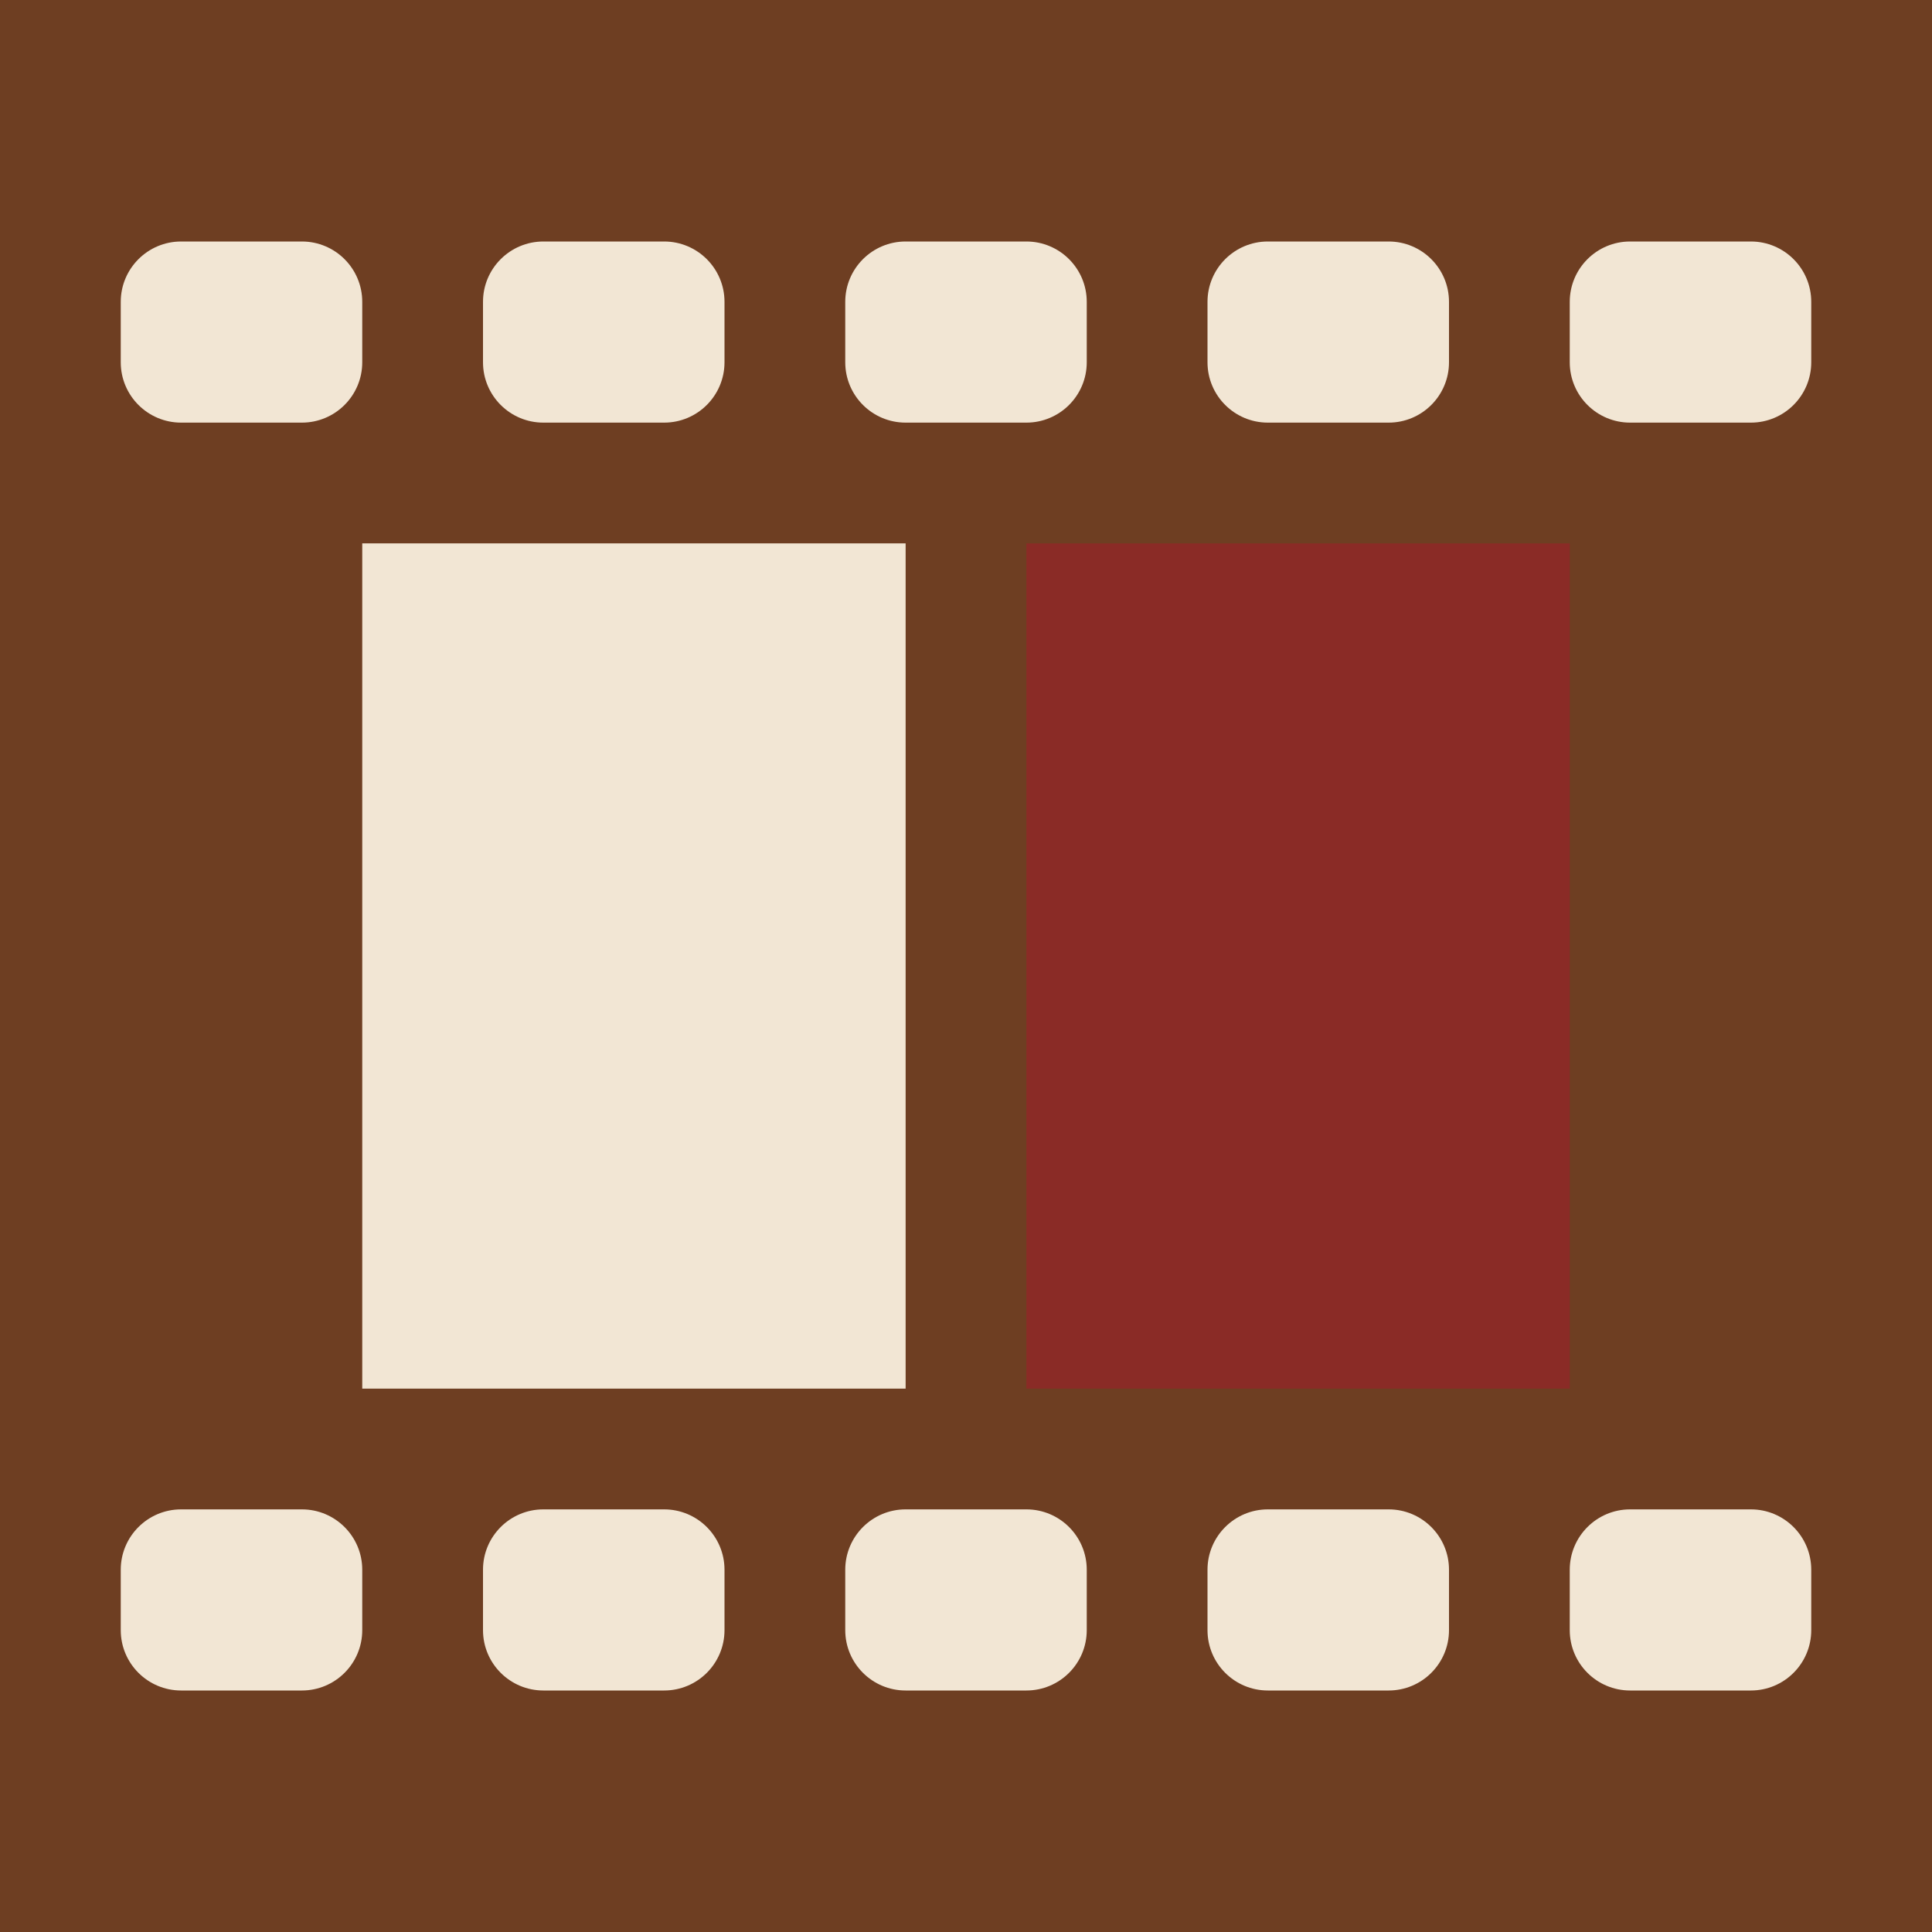
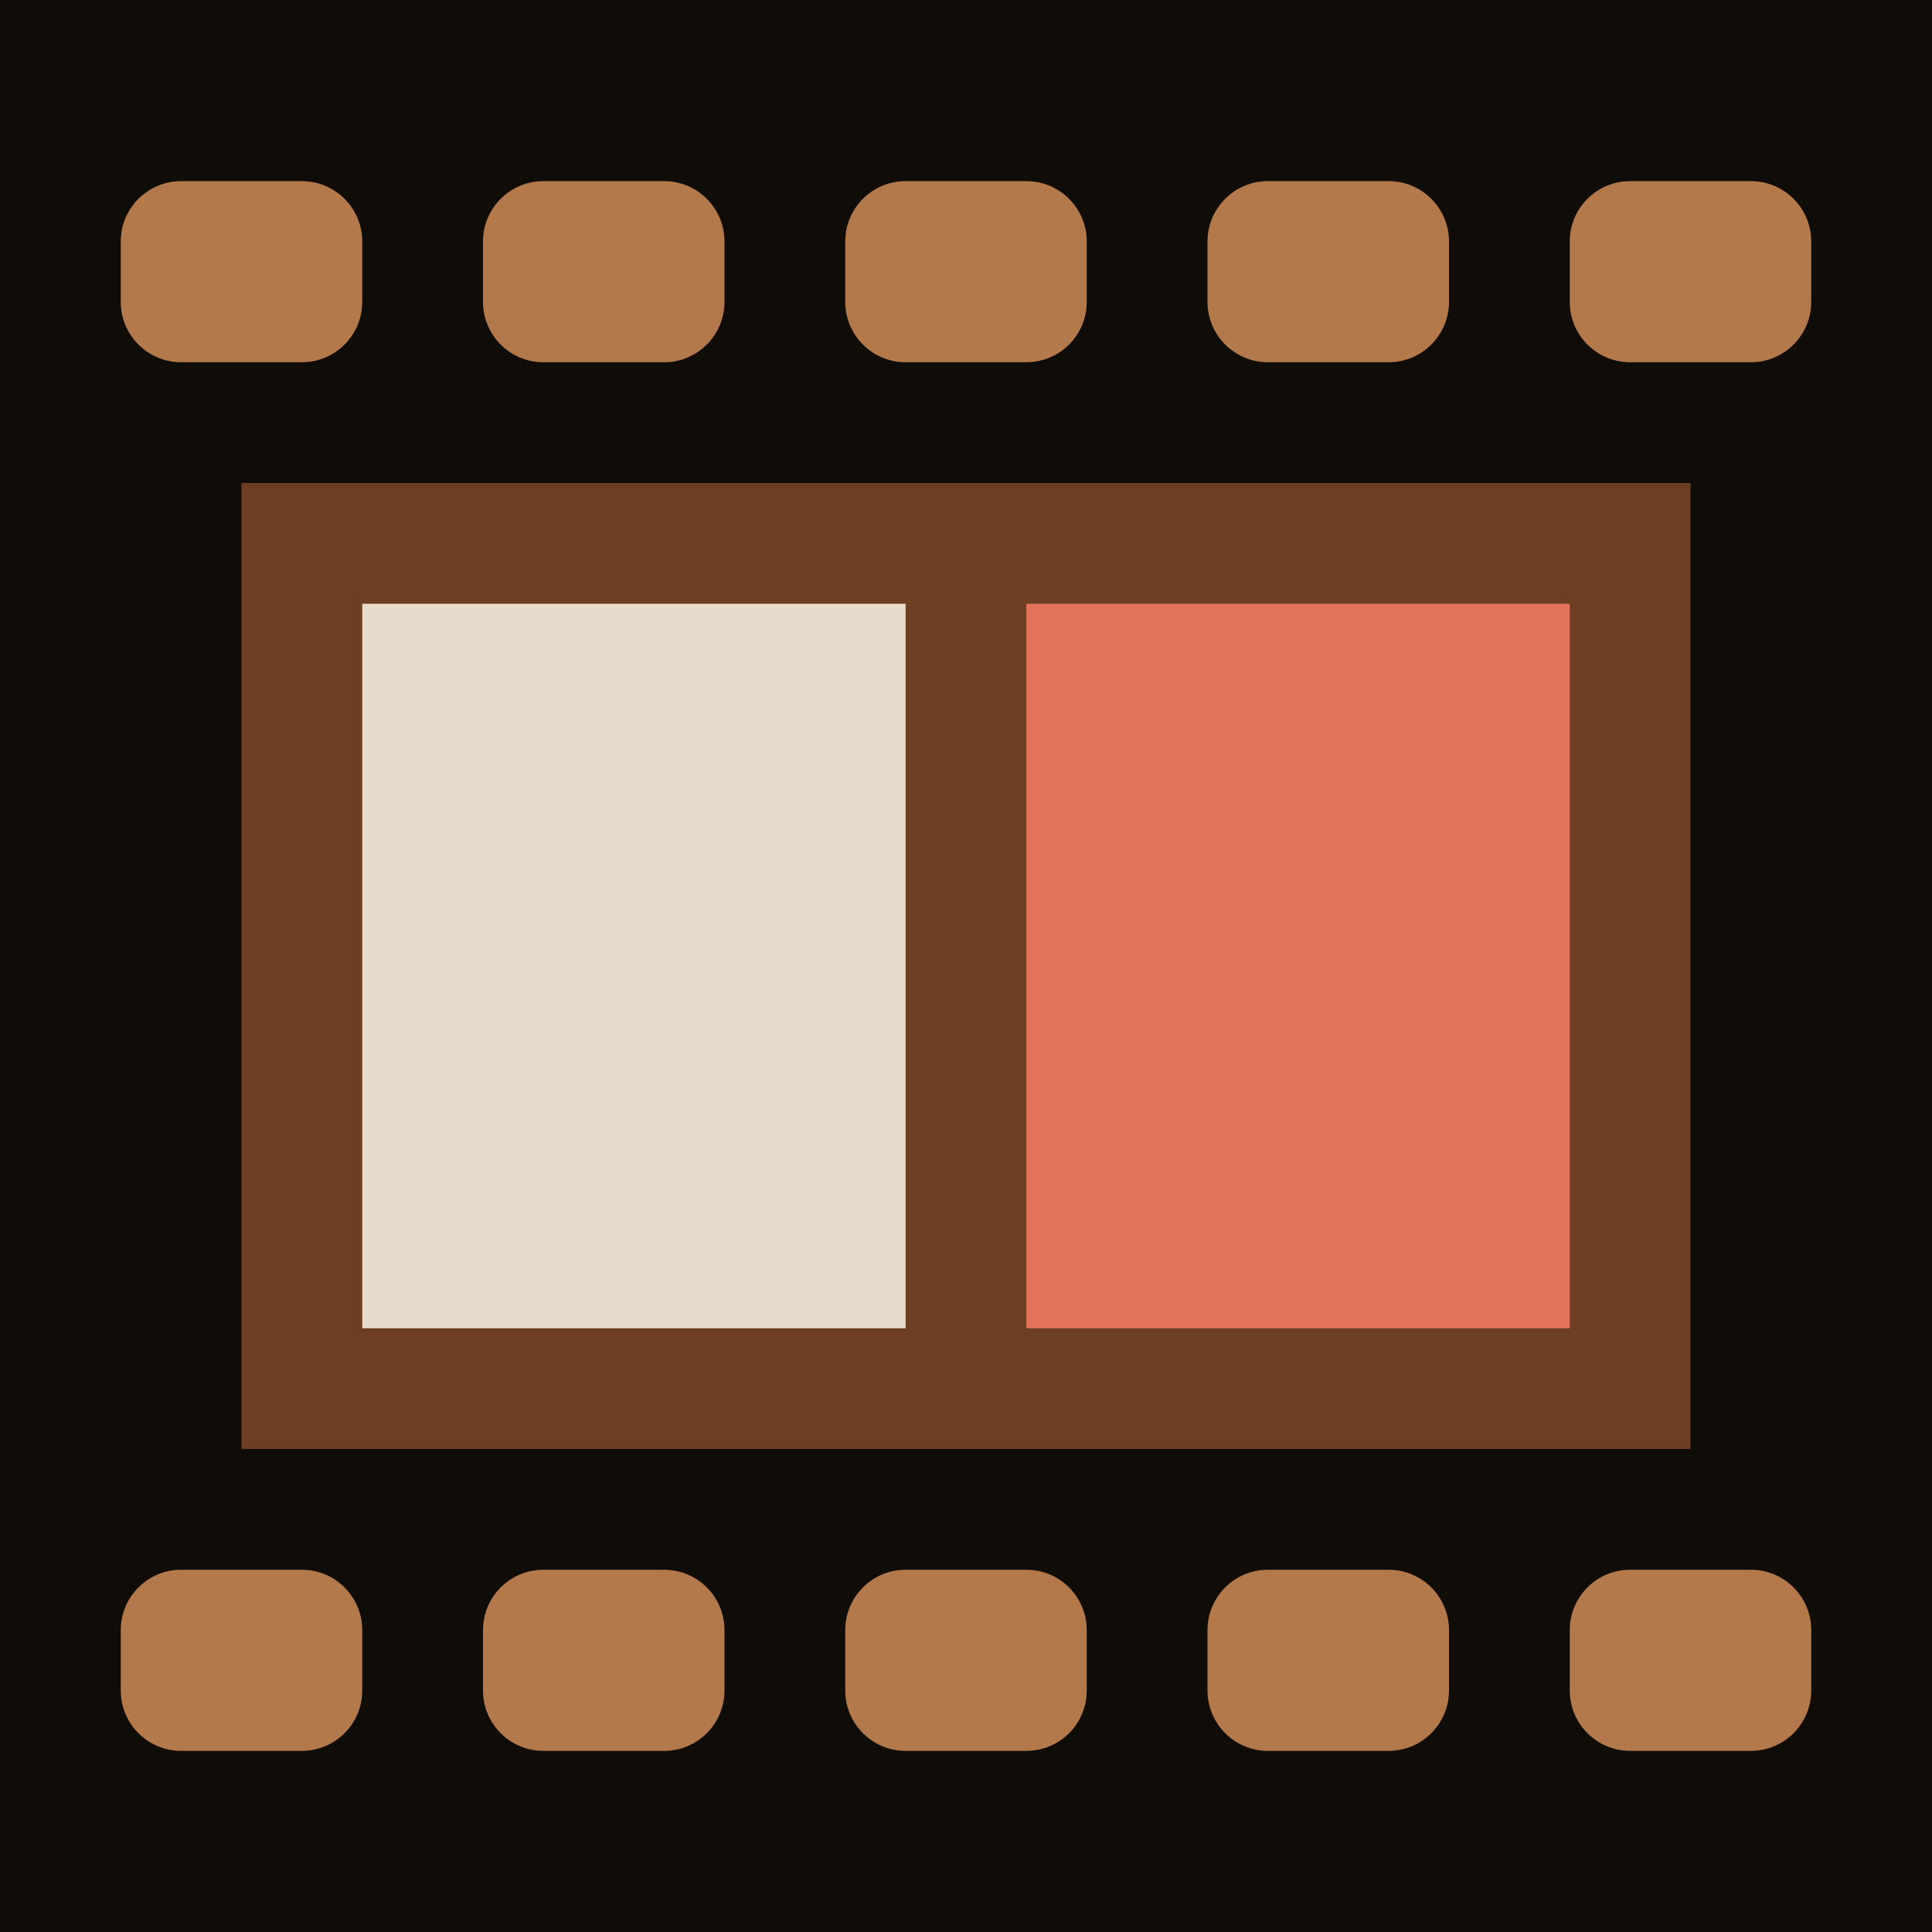
<svg xmlns="http://www.w3.org/2000/svg" viewBox="0 0 32 32">
-   <rect width="32" height="32" fill="#6E3E22" />
-   <rect x="6" y="9" width="9" height="14" fill="#F2E6D4" />
-   <rect x="17" y="9" width="9" height="14" fill="#8A2B26" />
-   <g fill="#F2E6D4">
-     <rect x="2" y="4" width="4" height="3" rx="1" />
-     <rect x="2" y="25" width="4" height="3" rx="1" />
-     <rect x="8" y="4" width="4" height="3" rx="1" />
-     <rect x="8" y="25" width="4" height="3" rx="1" />
-     <rect x="14" y="4" width="4" height="3" rx="1" />
-     <rect x="14" y="25" width="4" height="3" rx="1" />
-     <rect x="20" y="4" width="4" height="3" rx="1" />
-     <rect x="20" y="25" width="4" height="3" rx="1" />
-     <rect x="26" y="4" width="4" height="3" rx="1" />
-     <rect x="26" y="25" width="4" height="3" rx="1" />
+   <rect width="32" height="32" fill="#100C08" />
+   <rect x="4" y="8" width="24" height="16" fill="#6E3E22" />
+   <rect x="6" y="10" width="9" height="12" fill="#E7DCCB" />
+   <rect x="17" y="10" width="9" height="12" fill="#E4735B" />
+   <g fill="#B4794A">
+     <rect x="2" y="3" width="4" height="3" rx="1" />
+     <rect x="2" y="26" width="4" height="3" rx="1" />
+     <rect x="8" y="3" width="4" height="3" rx="1" />
+     <rect x="8" y="26" width="4" height="3" rx="1" />
+     <rect x="14" y="3" width="4" height="3" rx="1" />
+     <rect x="14" y="26" width="4" height="3" rx="1" />
+     <rect x="20" y="3" width="4" height="3" rx="1" />
+     <rect x="20" y="26" width="4" height="3" rx="1" />
+     <rect x="26" y="3" width="4" height="3" rx="1" />
+     <rect x="26" y="26" width="4" height="3" rx="1" />
  </g>
</svg>
